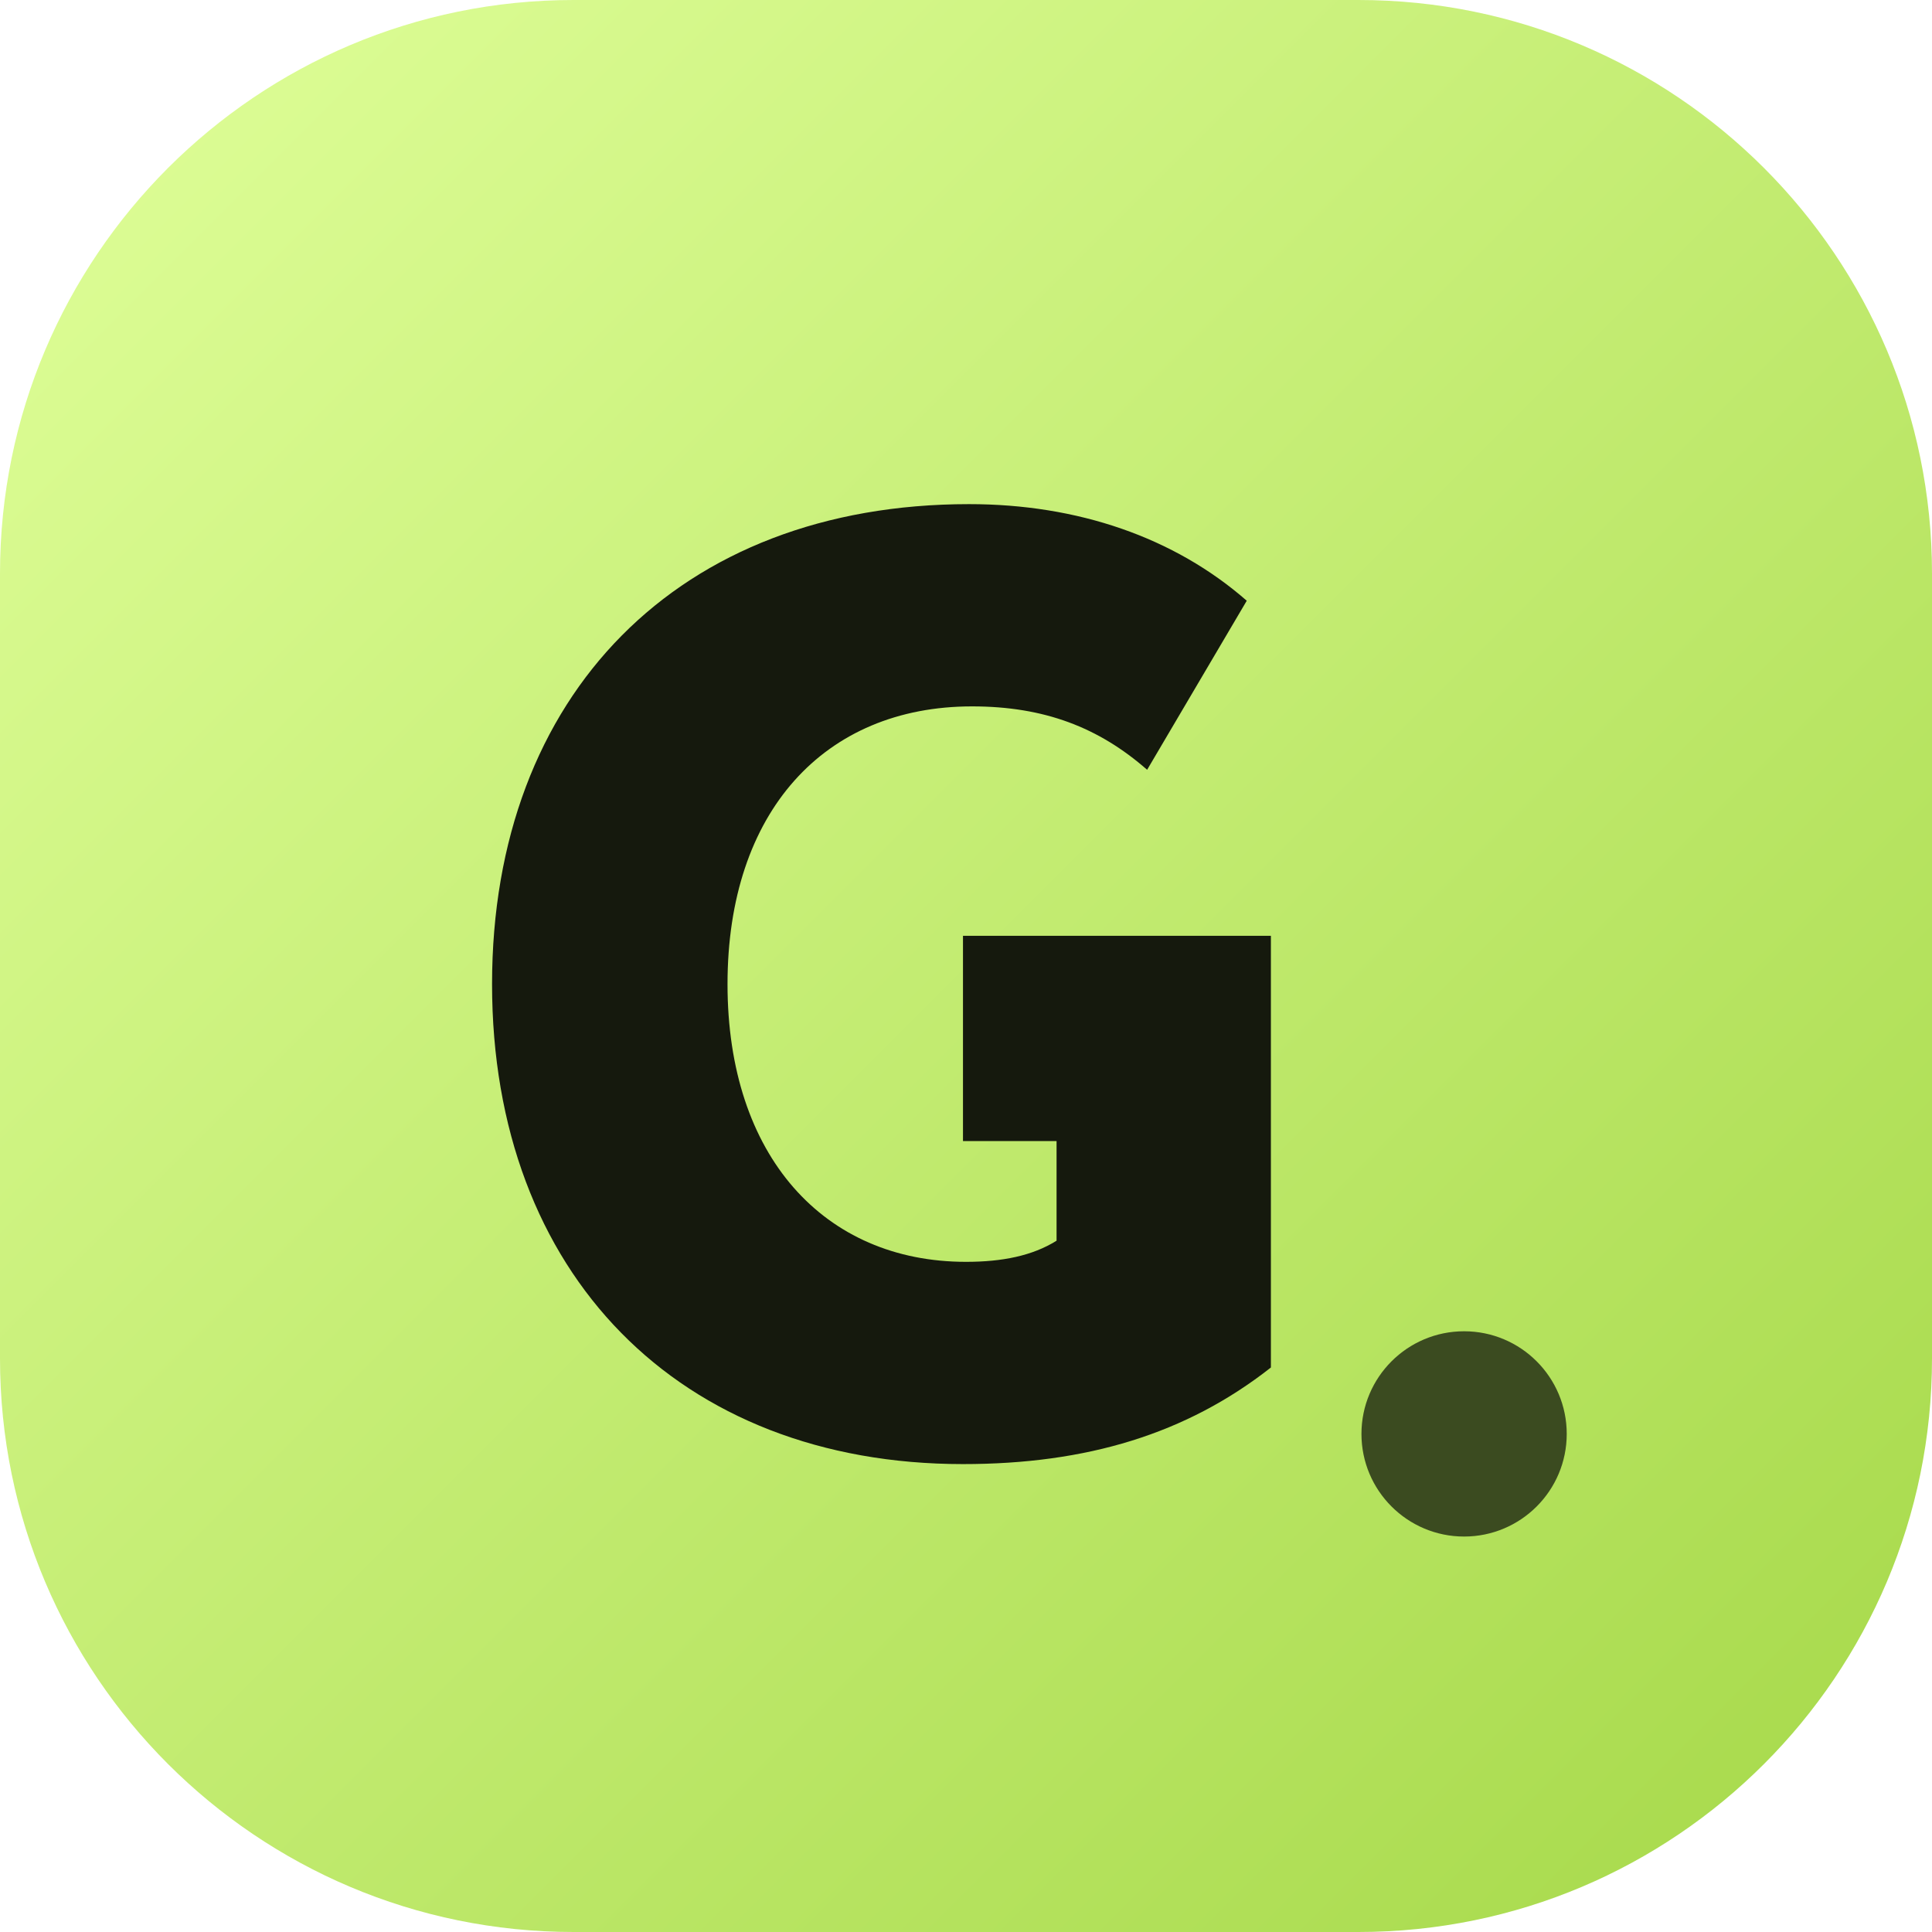
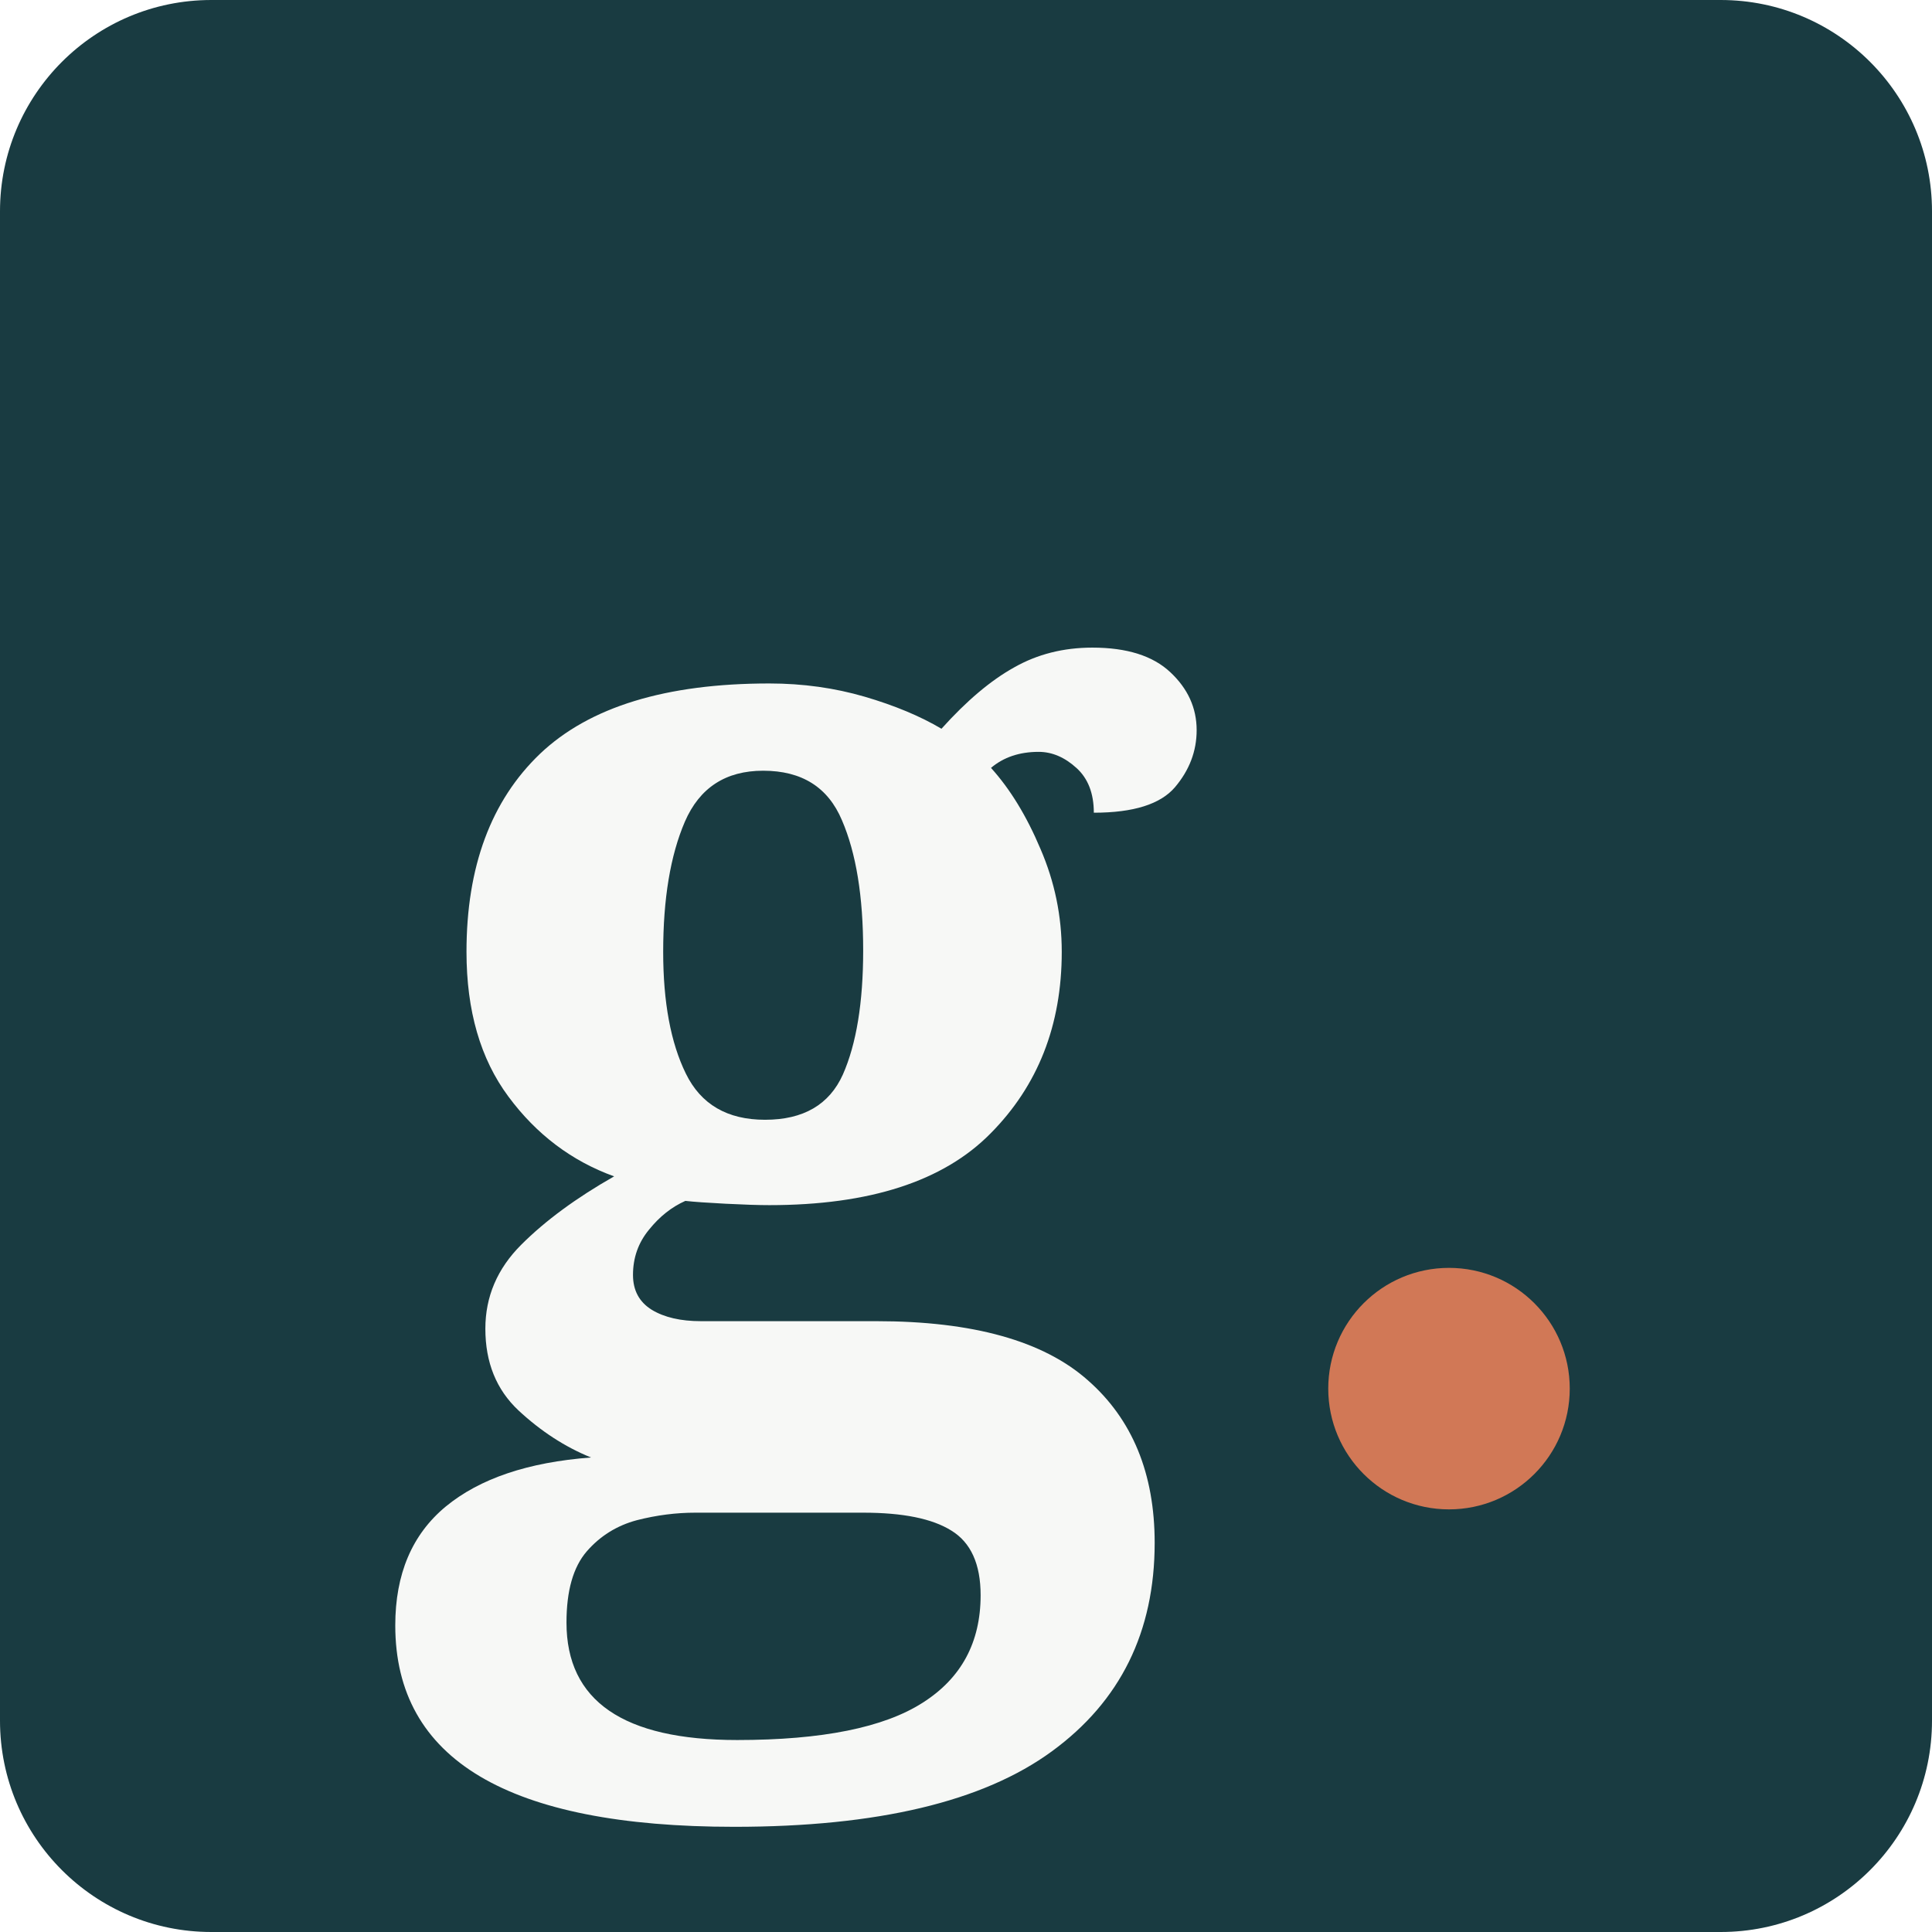
<svg xmlns="http://www.w3.org/2000/svg" viewBox="0 0 64 64">
-   <defs>
-     <linearGradient id="bg" x1="0" y1="0" x2="1" y2="1">
-       <stop offset="0" stop-color="#e0ff9a" />
-       <stop offset="1" stop-color="#a5d848" />
-     </linearGradient>
-   </defs>
-   <rect width="64" height="64" rx="19" fill="url(#bg)" />
-   <path d="M41.3 19.9c-2.4-2.1-5.6-3.2-9.2-3.2-9.6 0-15.8 6.3-15.8 15.9s6.2 15.9 15.6 15.9c4.1 0 7.4-1 10.2-3.2V31H31.9v6.8h3.1v3.3c-.8.5-1.8.7-3 .7-4.7 0-7.9-3.5-7.9-9.2s3.2-9.2 8.1-9.2c2.4 0 4.2.7 5.8 2.1l3.3-5.6Z" fill="#15190d" />
-   <circle cx="48.5" cy="47.5" r="3.4" fill="#3b4b20" />
+   <rect width="64" height="64" rx="7" fill="#193b41" />
+   <text x="13" y="49" fill="#f7f8f6" font-family="Georgia,serif" font-size="48" font-weight="700">g</text>
+   <circle cx="48" cy="46" r="4" fill="#d17856" />
</svg>
